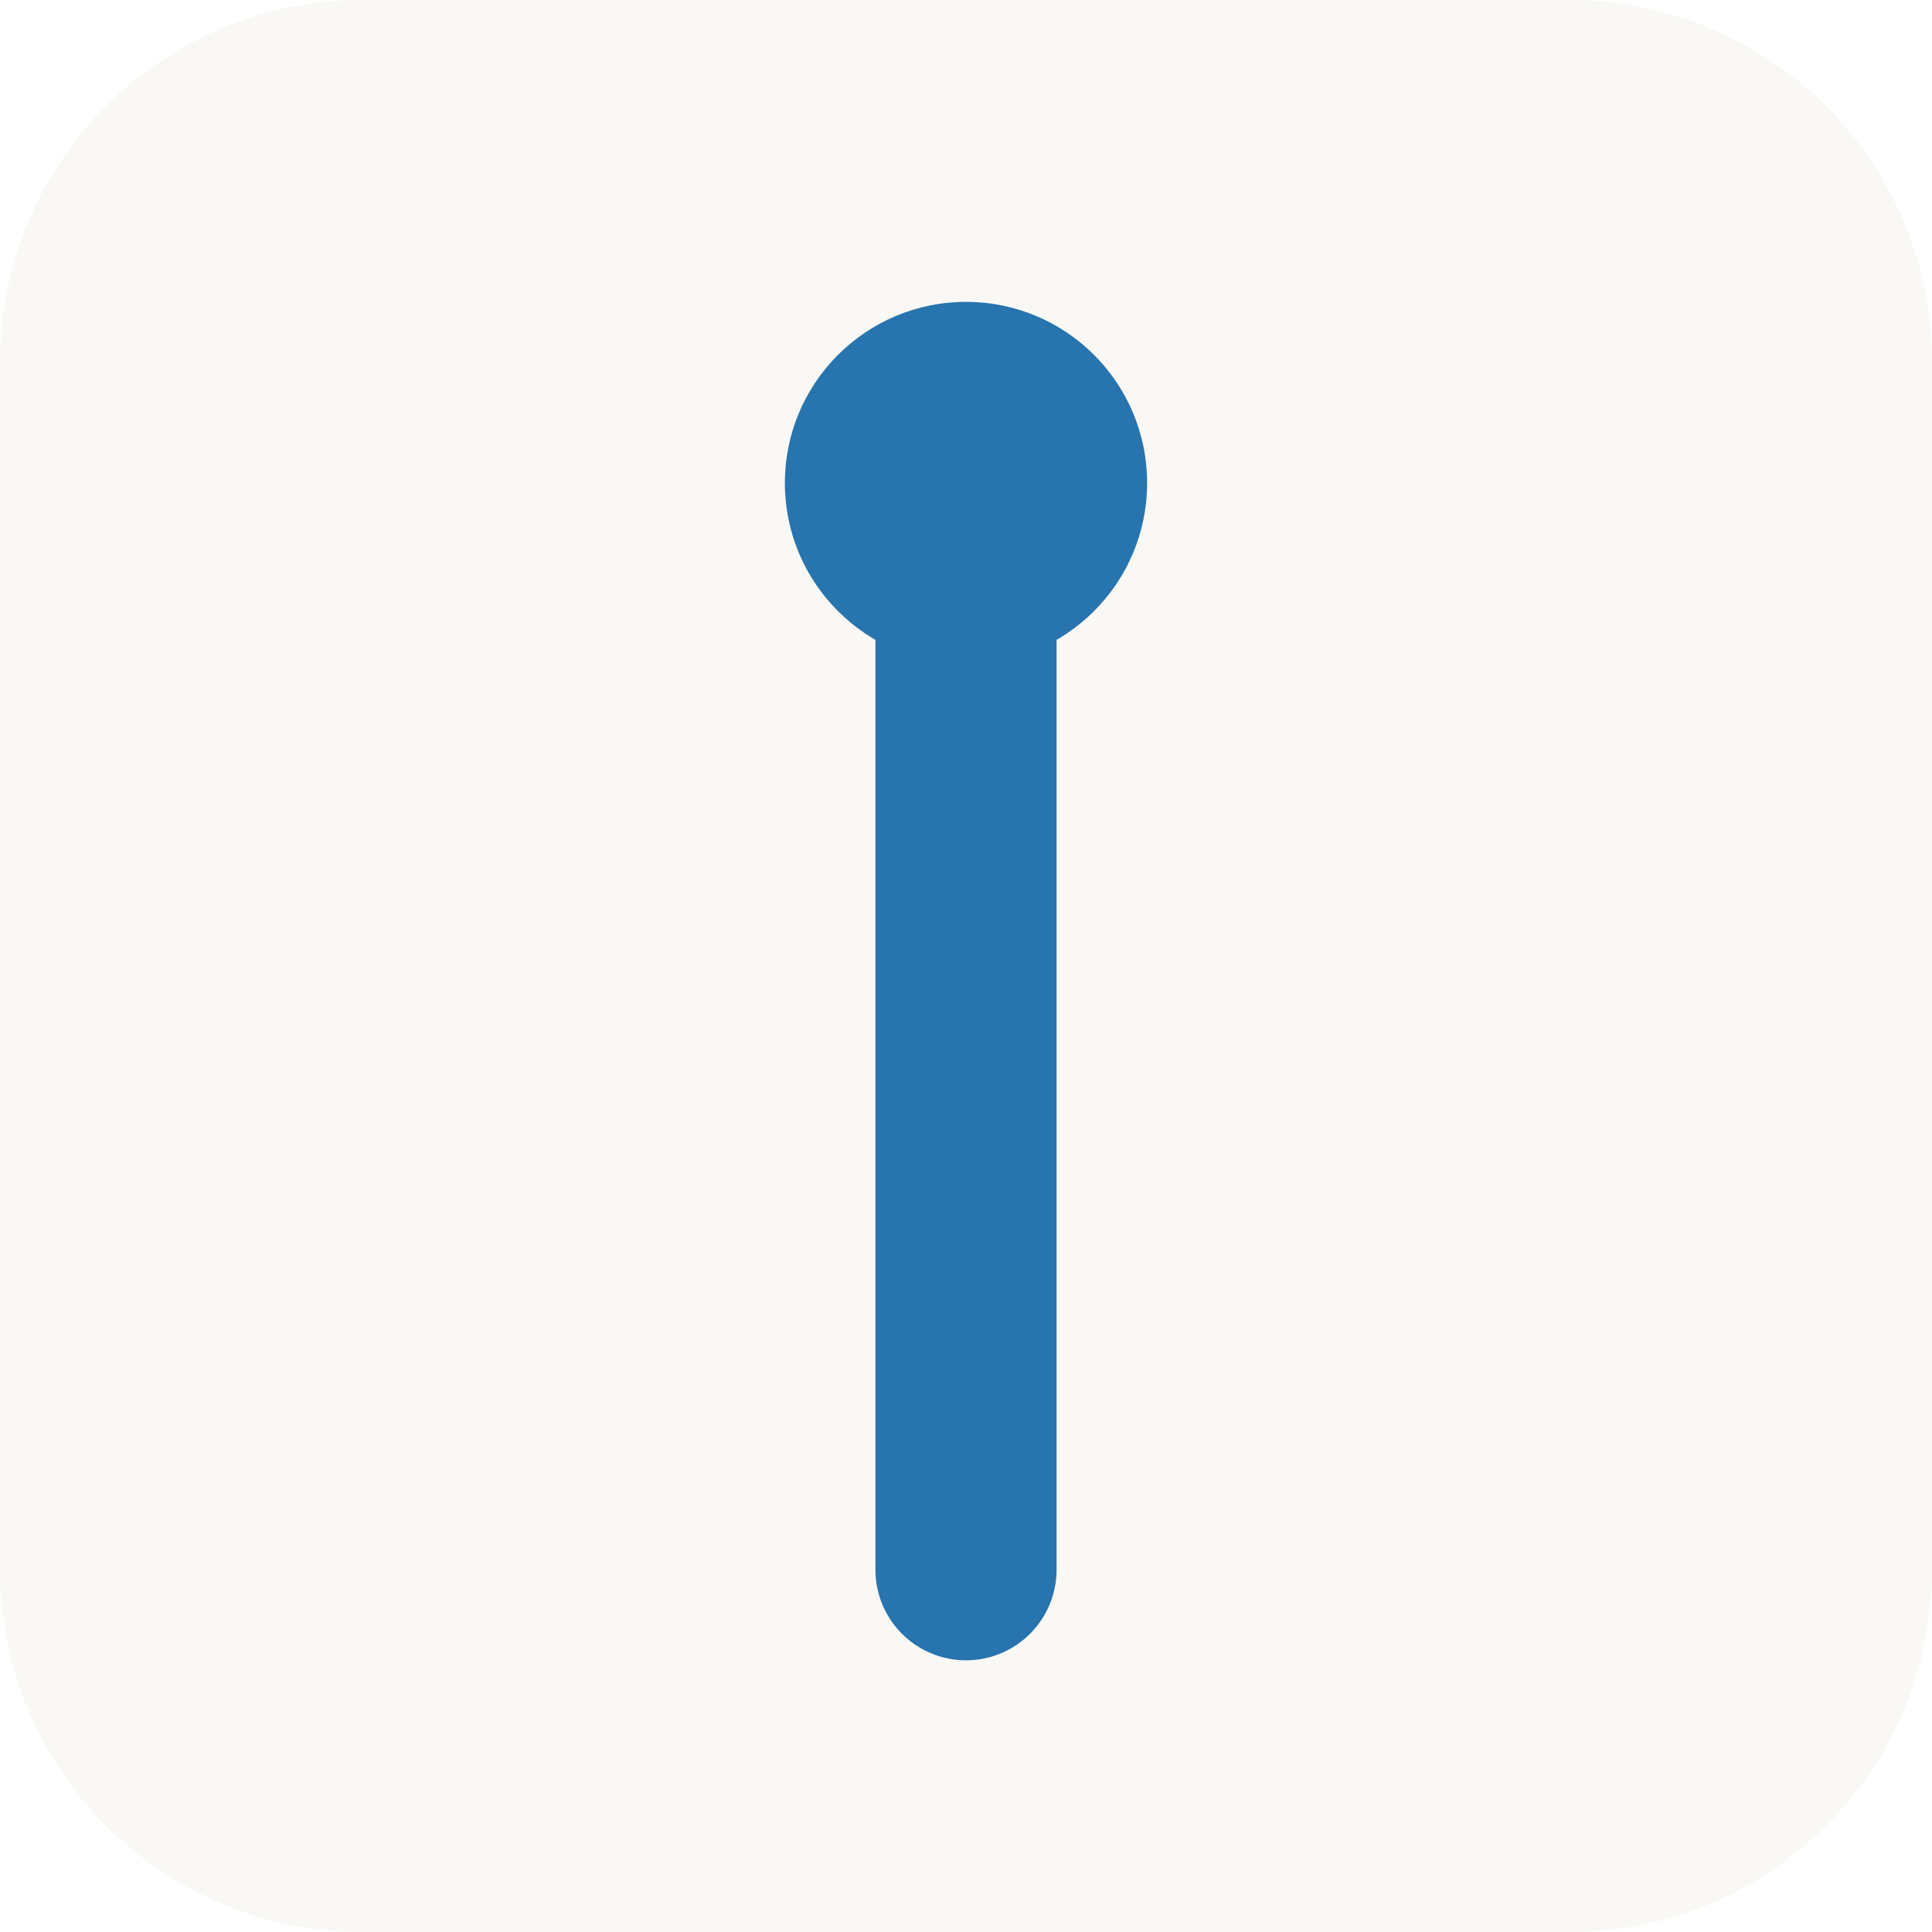
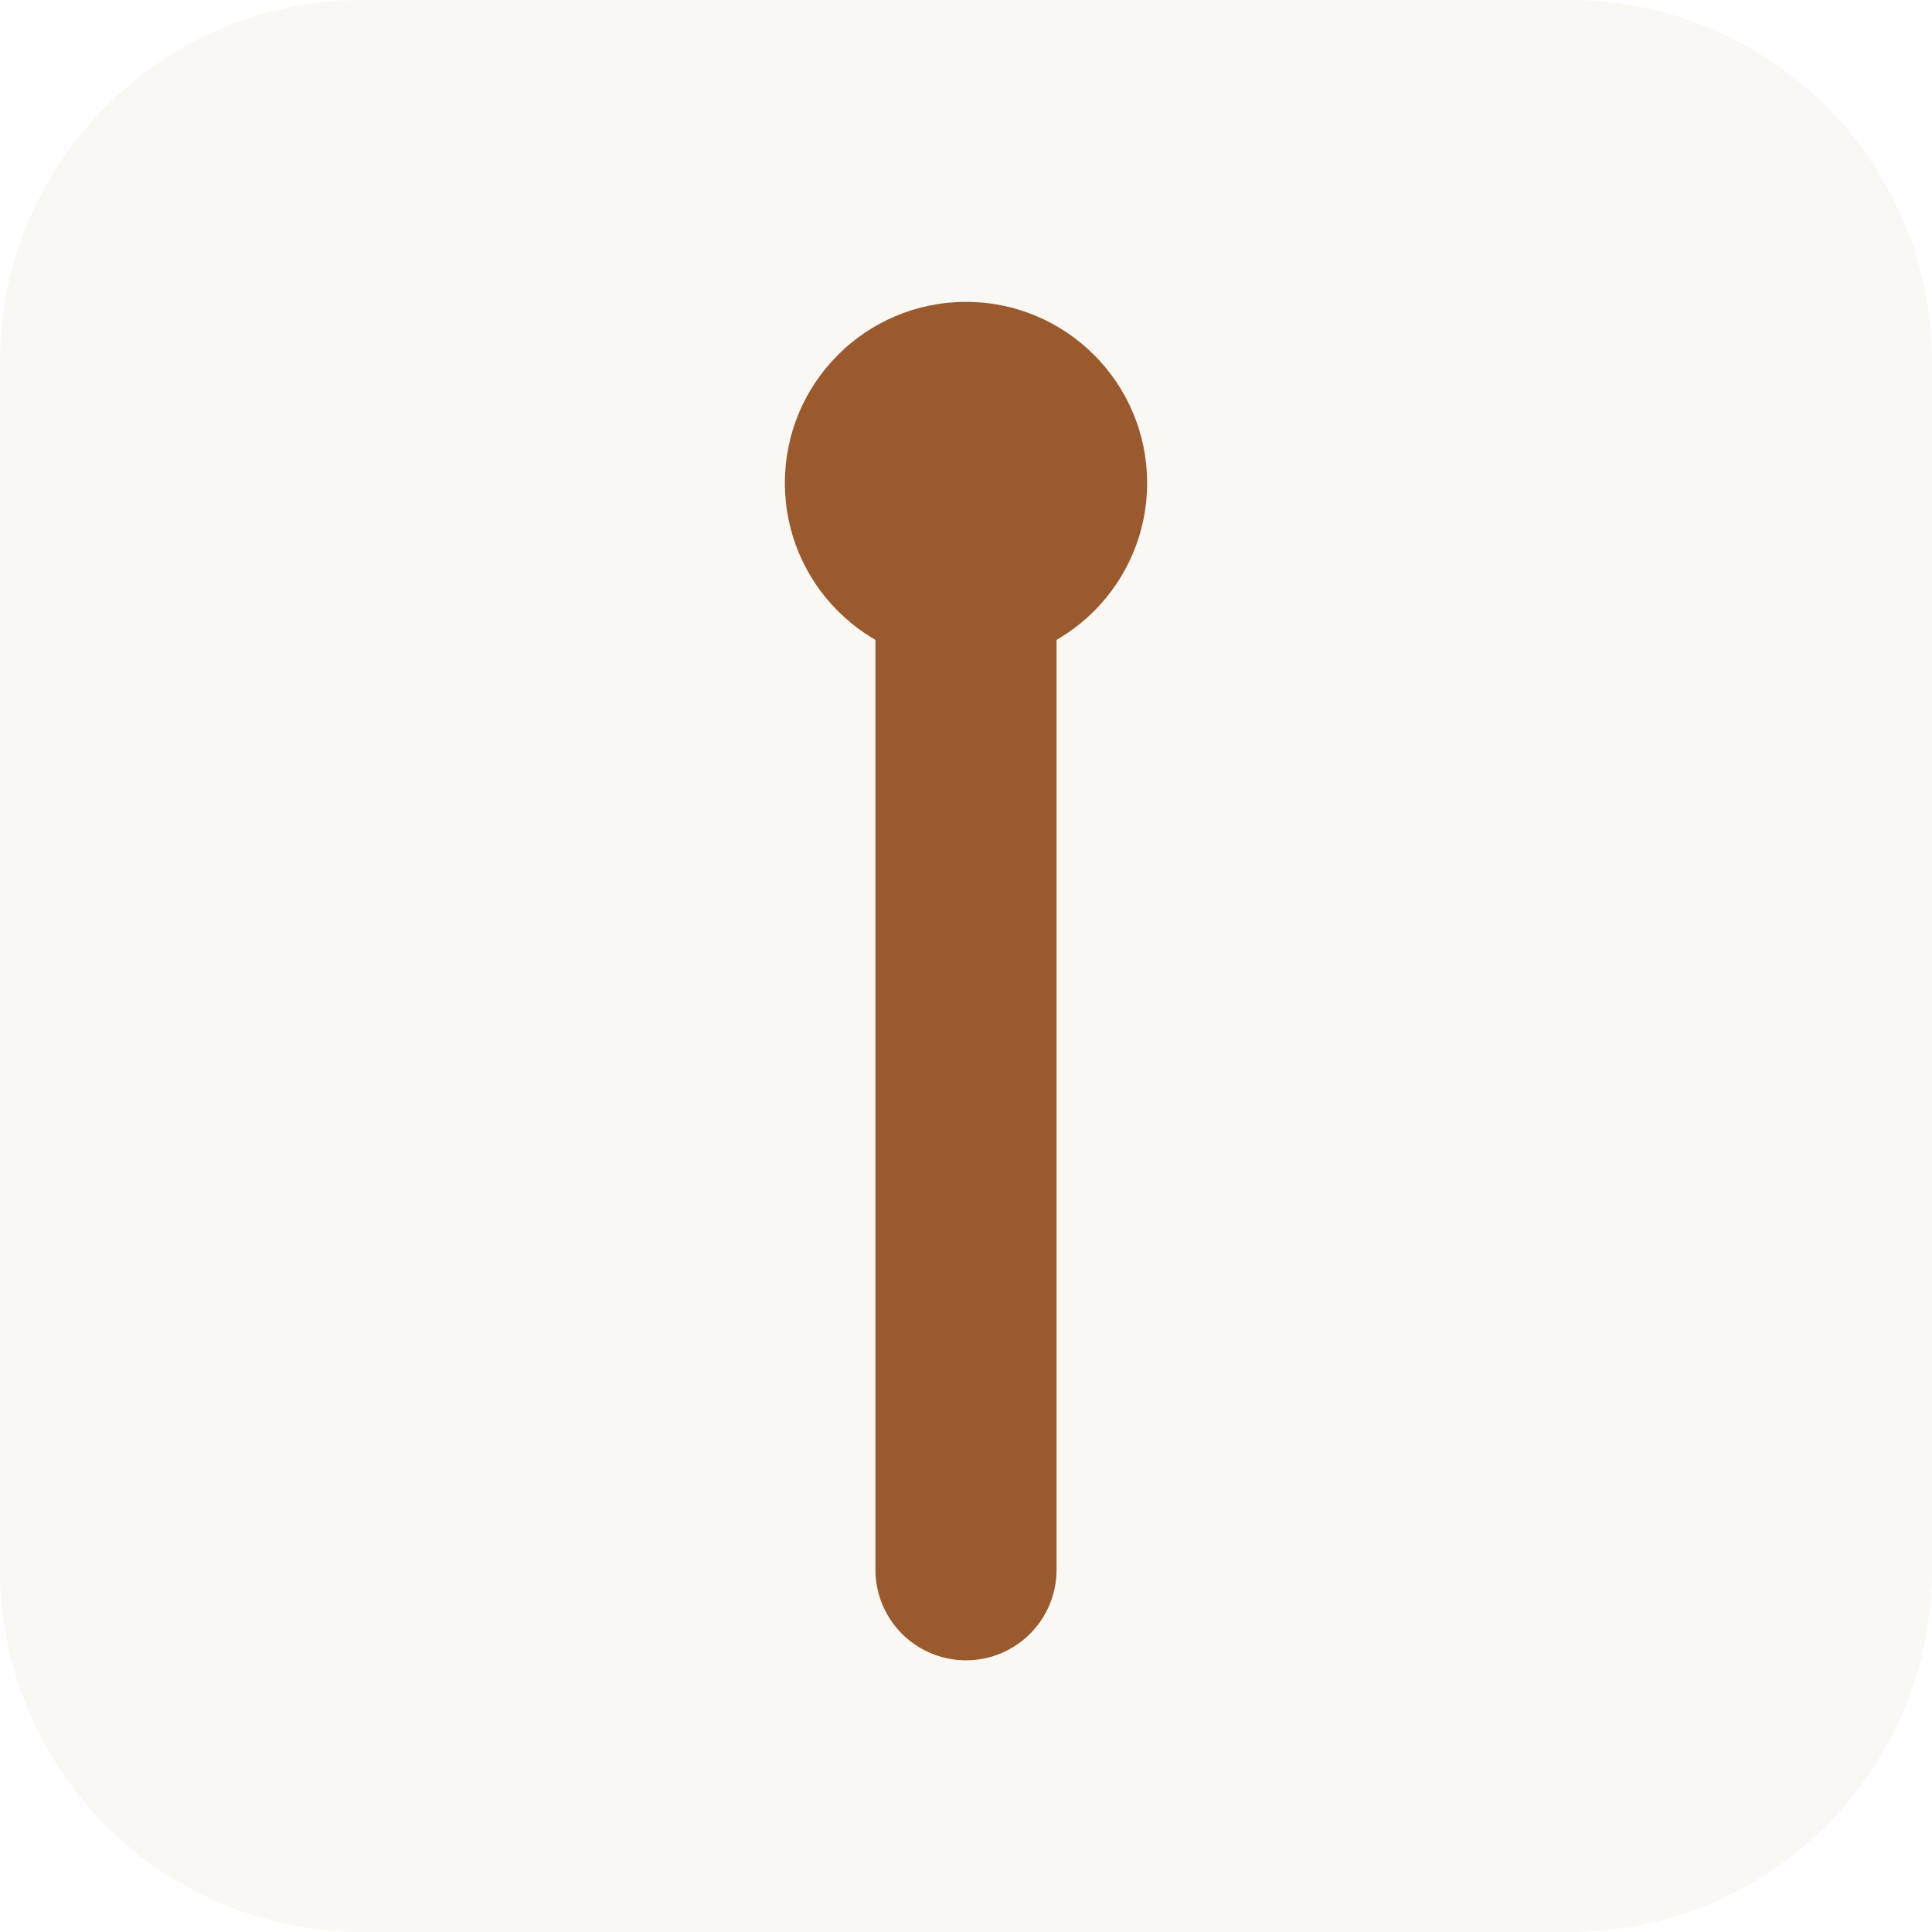
<svg xmlns="http://www.w3.org/2000/svg" viewBox="0 0 32 32">
  <rect width="32" height="32" rx="6" fill="#faf8f4" />
-   <line x1="16" y1="10" x2="16" y2="26" stroke="#2774ae" stroke-width="3" stroke-linecap="round" />
-   <circle cx="16" cy="8" r="3" fill="#2774ae" />
+   <line x1="16" y1="10" x2="16" y2="26" stroke="#9a5a2d" stroke-width="3" stroke-linecap="round" />
+   <circle cx="16" cy="8" r="3" fill="#9a5a2d" />
</svg>
